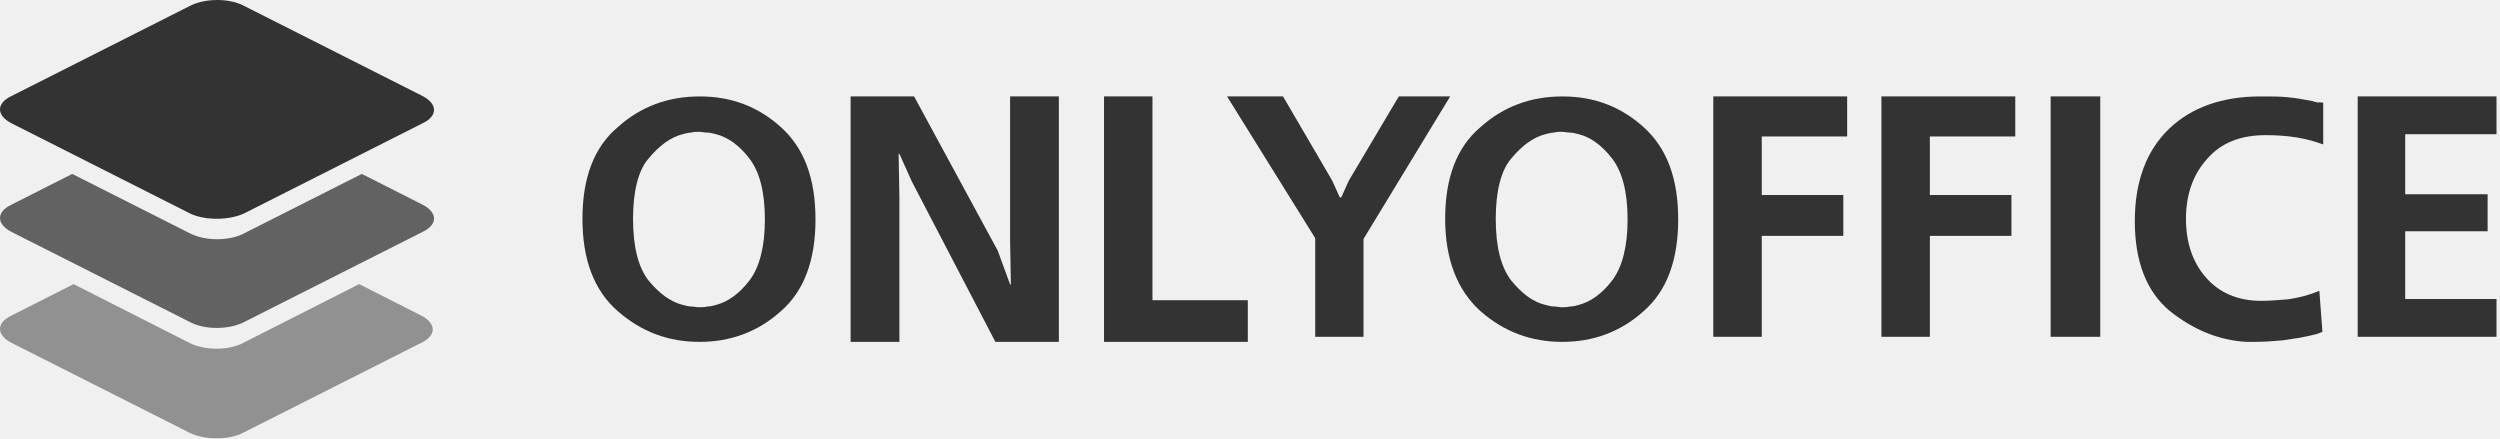
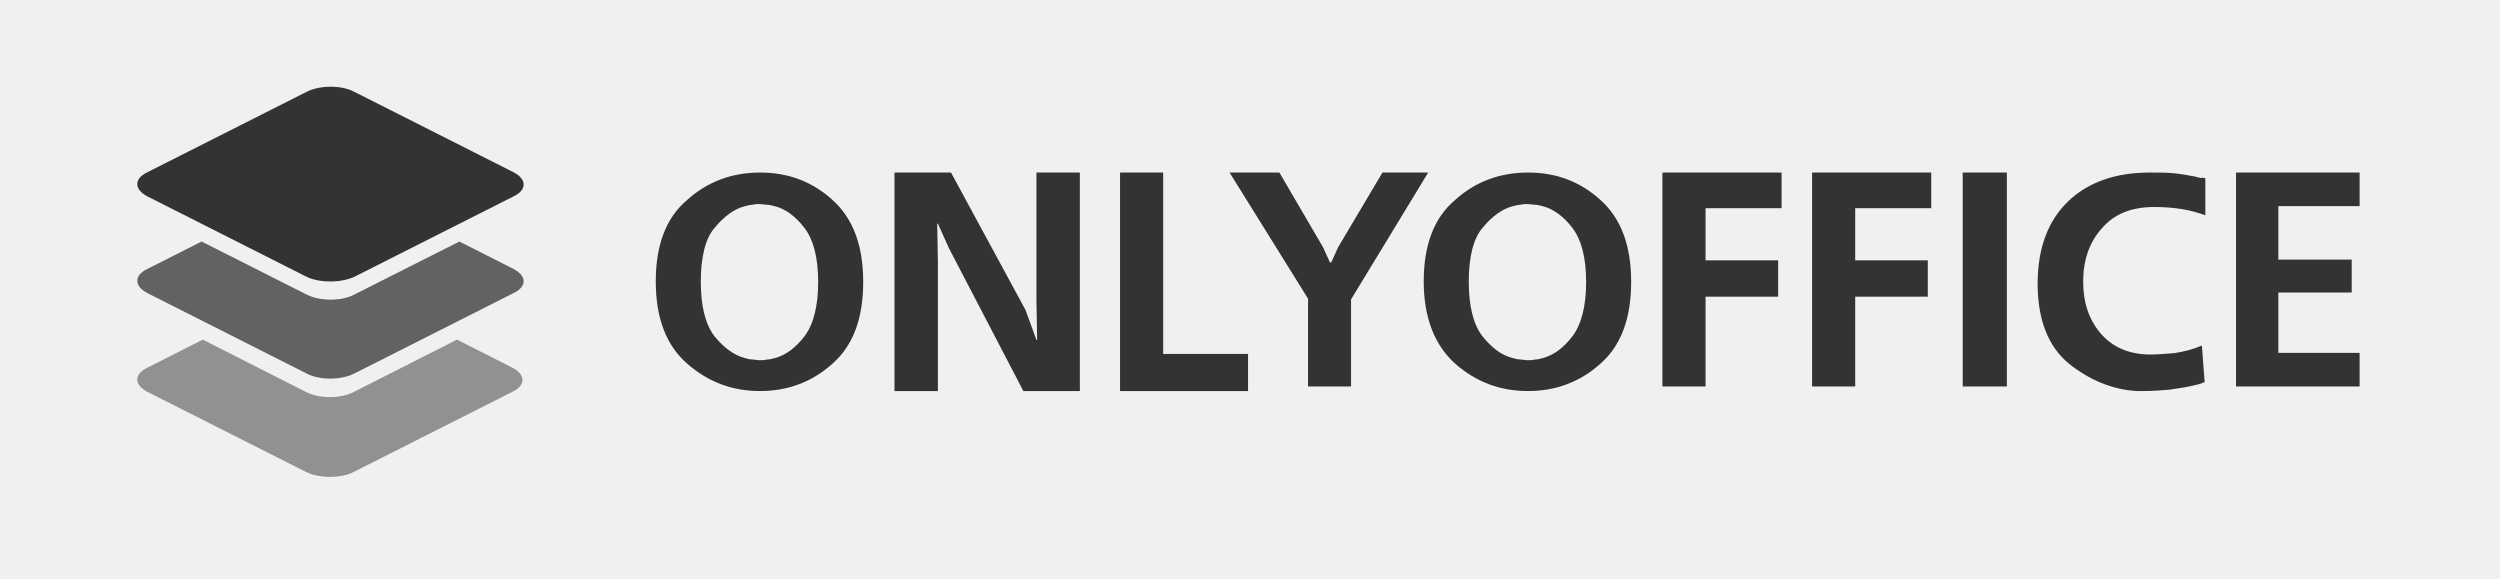
- <svg xmlns="http://www.w3.org/2000/svg" width="154" height="27" viewBox="0 0 154 27" fill="none">
-   <g clip-path="url(#clip0_33388_366509)">
-     <path fill-rule="evenodd" clip-rule="evenodd" d="M11.698 26.669L0.703 21.116C-0.234 20.631 -0.234 19.881 0.703 19.441L4.531 17.501L11.658 21.116C12.594 21.6 14.101 21.6 14.997 21.116L22.124 17.501L25.952 19.441C26.889 19.925 26.889 20.675 25.952 21.116L14.956 26.669C14.101 27.11 12.594 27.11 11.698 26.669Z" fill="#333333" fill-opacity="0.5" />
-     <path fill-rule="evenodd" clip-rule="evenodd" d="M11.698 19.837L0.703 14.284C-0.234 13.799 -0.234 13.049 0.703 12.609L4.449 10.713L11.698 14.372C12.635 14.857 14.142 14.857 15.038 14.372L22.287 10.713L26.034 12.609C26.97 13.094 26.97 13.843 26.034 14.284L15.038 19.837C14.101 20.322 12.594 20.322 11.698 19.837Z" fill="#333333" fill-opacity="0.75" />
-     <path fill-rule="evenodd" clip-rule="evenodd" d="M11.698 13.146L0.703 7.592C-0.234 7.107 -0.234 6.358 0.703 5.917L11.698 0.364C12.635 -0.121 14.142 -0.121 15.038 0.364L26.034 5.917C26.97 6.402 26.97 7.151 26.034 7.592L15.038 13.146C14.101 13.586 12.594 13.586 11.698 13.146Z" fill="#333333" />
+ <svg xmlns="http://www.w3.org/2000/svg" width="173" height="40" viewBox="0 0 173 40" fill="none">
+   <g clip-path="url(#clip0_4809_21055)">
+     <path fill-rule="evenodd" clip-rule="evenodd" d="M21.198 32.669L10.203 27.116C9.266 26.631 9.266 25.882 10.203 25.441L14.031 23.502L21.158 27.116C22.094 27.601 23.601 27.601 24.497 27.116L31.624 23.502L35.452 25.441C36.389 25.926 36.389 26.675 35.452 27.116L24.456 32.669C23.601 33.11 22.094 33.11 21.198 32.669Z" fill="#333333" fill-opacity="0.5" />
+     <path fill-rule="evenodd" clip-rule="evenodd" d="M21.198 25.837L10.203 20.284C9.266 19.799 9.266 19.049 10.203 18.609L13.949 16.713L21.198 20.372C22.135 20.857 23.642 20.857 24.538 20.372L31.787 16.713L35.533 18.609C36.47 19.093 36.47 19.843 35.533 20.284L24.538 25.837C23.601 26.322 22.094 26.322 21.198 25.837Z" fill="#333333" fill-opacity="0.75" />
+     <path fill-rule="evenodd" clip-rule="evenodd" d="M21.198 19.146L10.203 13.592C9.266 13.107 9.266 12.358 10.203 11.917L21.198 6.364C22.135 5.879 23.642 5.879 24.538 6.364L35.533 11.917C36.47 12.402 36.47 13.151 35.533 13.592L24.538 19.146C23.601 19.587 22.094 19.587 21.198 19.146Z" fill="#333333" />
  </g>
-   <g clip-path="url(#clip1_33388_366509)">
-     <path d="M35.879 13.476C35.879 10.964 36.587 9.068 38.051 7.836C39.468 6.556 41.167 5.94 43.103 5.94C45.039 5.94 46.692 6.556 48.109 7.836C49.525 9.116 50.234 10.964 50.234 13.524C50.234 16.035 49.525 17.931 48.109 19.164C46.692 20.443 44.992 21.06 43.103 21.06C41.167 21.06 39.515 20.443 38.051 19.164C36.587 17.884 35.879 15.988 35.879 13.476ZM38.995 13.476C38.995 15.23 39.326 16.462 39.94 17.268C40.601 18.074 41.309 18.595 42.065 18.785C42.254 18.832 42.395 18.879 42.584 18.879C42.726 18.879 42.915 18.927 43.056 18.927C43.245 18.927 43.387 18.927 43.576 18.879C43.765 18.879 43.906 18.832 44.095 18.785C44.851 18.595 45.559 18.074 46.173 17.268C46.787 16.462 47.117 15.182 47.117 13.524C47.117 11.817 46.787 10.585 46.173 9.779C45.559 8.973 44.851 8.452 44.095 8.262C43.906 8.215 43.717 8.168 43.576 8.168C43.387 8.168 43.245 8.12 43.056 8.12C42.867 8.12 42.726 8.12 42.584 8.168C42.443 8.168 42.254 8.215 42.065 8.262C41.309 8.452 40.601 8.973 39.94 9.779C39.326 10.49 38.995 11.77 38.995 13.476Z" fill="#333333" />
-     <path d="M52.398 5.94H56.309L61.459 15.438L62.222 17.522H62.27L62.222 14.808V5.94H65.226V21.06H61.316L56.166 11.174L55.403 9.478H55.355L55.403 12.143V21.06H52.398V5.94Z" fill="#333333" />
-     <path d="M68.008 5.94H70.992V18.491H76.865V21.06H68.008V5.94Z" fill="#333333" />
-     <path d="M75.586 5.94H79.034L82.056 11.112L82.529 12.156H82.623L83.096 11.112L86.165 5.94H89.33L83.993 14.718V20.745H81.017V14.671L75.586 5.94Z" fill="#333333" />
-     <path d="M89.022 13.476C89.022 10.964 89.73 9.068 91.194 7.836C92.61 6.556 94.31 5.94 96.246 5.94C98.182 5.94 99.835 6.556 101.251 7.836C102.668 9.116 103.376 10.964 103.376 13.524C103.376 16.035 102.668 17.931 101.251 19.164C99.835 20.443 98.135 21.06 96.246 21.06C94.31 21.06 92.657 20.443 91.194 19.164C89.777 17.884 89.022 15.988 89.022 13.476ZM92.138 13.476C92.138 15.23 92.469 16.462 93.082 17.268C93.743 18.074 94.404 18.595 95.207 18.785C95.396 18.832 95.538 18.879 95.727 18.879C95.868 18.879 96.057 18.927 96.199 18.927C96.388 18.927 96.529 18.927 96.718 18.879C96.907 18.879 97.049 18.832 97.238 18.785C97.993 18.595 98.701 18.074 99.315 17.268C99.929 16.462 100.26 15.182 100.26 13.524C100.26 11.817 99.929 10.585 99.315 9.779C98.701 8.973 97.993 8.452 97.238 8.262C97.049 8.215 96.86 8.168 96.718 8.168C96.529 8.168 96.388 8.12 96.199 8.12C96.01 8.12 95.868 8.12 95.727 8.168C95.585 8.168 95.396 8.215 95.207 8.262C94.452 8.452 93.743 8.973 93.082 9.779C92.469 10.49 92.138 11.77 92.138 13.476Z" fill="#333333" />
-     <path d="M105.539 5.94H113.785V8.407H108.525V12.014H113.548V14.529H108.525V20.745H105.539V5.94Z" fill="#333333" />
-     <path d="M115.895 5.94H124.141V8.407H118.88V12.014H123.904V14.529H118.88V20.745H115.895V5.94Z" fill="#333333" />
-     <path d="M126.32 20.745V5.94H129.375V20.745H126.32Z" fill="#333333" />
-     <path d="M143.11 6.322V8.897C142.585 8.706 142.059 8.563 141.486 8.468C140.913 8.372 140.244 8.325 139.576 8.325C137.999 8.325 136.805 8.802 135.946 9.803C135.086 10.757 134.656 11.997 134.656 13.476C134.656 14.907 135.038 16.099 135.85 17.053C136.662 18.007 137.808 18.532 139.289 18.532C139.814 18.532 140.34 18.484 140.961 18.436C141.582 18.341 142.202 18.198 142.871 17.912L143.062 20.44C142.967 20.487 142.823 20.535 142.68 20.583C142.489 20.63 142.298 20.678 142.059 20.726C141.677 20.821 141.199 20.869 140.626 20.964C140.053 21.012 139.48 21.06 138.859 21.06C138.764 21.06 138.668 21.06 138.62 21.06C138.525 21.06 138.429 21.06 138.382 21.06C136.662 20.964 135.086 20.297 133.653 19.152C132.22 17.959 131.504 16.099 131.504 13.619C131.504 11.187 132.22 9.279 133.605 7.943C134.99 6.608 136.901 5.94 139.241 5.94C139.862 5.94 140.435 5.94 140.913 5.988C141.438 6.035 141.916 6.131 142.441 6.226C142.537 6.274 142.68 6.274 142.776 6.322C142.871 6.274 142.967 6.322 143.11 6.322Z" fill="#333333" />
-     <path d="M145.234 5.94H153.786V8.265H148.161V11.966H153.237V14.244H148.161V18.419H153.786V20.745H145.234V5.94Z" fill="#333333" />
+   <g clip-path="url(#clip1_4809_21055)">
+     <path d="M45.379 19.476C45.379 16.964 46.087 15.068 47.551 13.836C48.968 12.556 50.667 11.94 52.603 11.94C54.539 11.94 56.192 12.556 57.609 13.836C59.025 15.116 59.734 16.964 59.734 19.523C59.734 22.035 59.025 23.931 57.609 25.164C56.192 26.443 54.492 27.06 52.603 27.06C50.667 27.06 49.015 26.443 47.551 25.164C46.087 23.884 45.379 21.988 45.379 19.476ZM48.495 19.476C48.495 21.23 48.826 22.462 49.44 23.268C50.101 24.074 50.809 24.595 51.565 24.785C51.754 24.832 51.895 24.879 52.084 24.879C52.226 24.879 52.415 24.927 52.556 24.927C52.745 24.927 52.887 24.927 53.076 24.879C53.265 24.879 53.406 24.832 53.595 24.785C54.351 24.595 55.059 24.074 55.673 23.268C56.287 22.462 56.617 21.182 56.617 19.523C56.617 17.817 56.287 16.585 55.673 15.779C55.059 14.973 54.351 14.452 53.595 14.262C53.406 14.215 53.217 14.168 53.076 14.168C52.887 14.168 52.745 14.12 52.556 14.12C52.367 14.12 52.226 14.12 52.084 14.168C51.943 14.168 51.754 14.215 51.565 14.262C50.809 14.452 50.101 14.973 49.44 15.779C48.826 16.49 48.495 17.77 48.495 19.476Z" fill="#333333" />
+     <path d="M61.898 11.94H65.809L70.959 21.438L71.722 23.522H71.77L71.722 20.808V11.94H74.726V27.06H70.816L65.666 17.174L64.903 15.478H64.855L64.903 18.143V27.06H61.898V11.94Z" fill="#333333" />
+     <path d="M77.508 11.94H80.492V24.491H86.365V27.06H77.508V11.94Z" fill="#333333" />
+     <path d="M85.086 11.94H88.534L91.556 17.112L92.029 18.156H92.123L92.596 17.112L95.665 11.94H98.83L93.493 20.718V26.745H90.517V20.671L85.086 11.94Z" fill="#333333" />
+     <path d="M98.522 19.476C98.522 16.964 99.23 15.068 100.694 13.836C102.11 12.556 103.81 11.94 105.746 11.94C107.682 11.94 109.335 12.556 110.751 13.836C112.168 15.116 112.876 16.964 112.876 19.523C112.876 22.035 112.168 23.931 110.751 25.164C109.335 26.443 107.635 27.06 105.746 27.06C103.81 27.06 102.157 26.443 100.694 25.164C99.277 23.884 98.522 21.988 98.522 19.476ZM101.638 19.476C101.638 21.23 101.969 22.462 102.582 23.268C103.243 24.074 103.905 24.595 104.707 24.785C104.896 24.832 105.038 24.879 105.227 24.879C105.368 24.879 105.557 24.927 105.699 24.927C105.888 24.927 106.029 24.927 106.218 24.879C106.407 24.879 106.549 24.832 106.738 24.785C107.493 24.595 108.202 24.074 108.815 23.268C109.429 22.462 109.76 21.182 109.76 19.523C109.76 17.817 109.429 16.585 108.815 15.779C108.202 14.973 107.493 14.452 106.738 14.262C106.549 14.215 106.36 14.168 106.218 14.168C106.029 14.168 105.888 14.12 105.699 14.12C105.51 14.12 105.368 14.12 105.227 14.168C105.085 14.168 104.896 14.215 104.707 14.262C103.952 14.452 103.243 14.973 102.582 15.779C101.969 16.49 101.638 17.77 101.638 19.476Z" fill="#333333" />
+     <path d="M115.039 11.94H123.285V14.407H118.025V18.014H123.048V20.529H118.025V26.745H115.039V11.94Z" fill="#333333" />
+     <path d="M125.395 11.94H133.641V14.407H128.38V18.014H133.404V20.529H128.38V26.745H125.395V11.94Z" fill="#333333" />
+     <path d="M135.82 26.745V11.94H138.875V26.745H135.82Z" fill="#333333" />
+     <path d="M152.61 12.322V14.897C152.085 14.706 151.559 14.563 150.986 14.468C150.413 14.372 149.744 14.325 149.076 14.325C147.499 14.325 146.305 14.802 145.446 15.803C144.586 16.757 144.156 17.997 144.156 19.476C144.156 20.907 144.538 22.099 145.35 23.053C146.162 24.007 147.308 24.532 148.789 24.532C149.314 24.532 149.84 24.484 150.461 24.436C151.082 24.341 151.702 24.198 152.371 23.912L152.562 26.44C152.467 26.487 152.323 26.535 152.18 26.583C151.989 26.63 151.798 26.678 151.559 26.726C151.177 26.821 150.699 26.869 150.126 26.964C149.553 27.012 148.98 27.06 148.359 27.06C148.264 27.06 148.168 27.06 148.12 27.06C148.025 27.06 147.929 27.06 147.882 27.06C146.162 26.964 144.586 26.297 143.153 25.152C141.72 23.959 141.004 22.099 141.004 19.619C141.004 17.186 141.72 15.279 143.105 13.943C144.49 12.608 146.401 11.94 148.741 11.94C149.362 11.94 149.935 11.94 150.413 11.988C150.938 12.035 151.416 12.131 151.941 12.226C152.037 12.274 152.18 12.274 152.276 12.322C152.371 12.274 152.467 12.322 152.61 12.322Z" fill="#333333" />
+     <path d="M154.734 11.94H163.286V14.265H157.661V17.966H162.737V20.244H157.661V24.419H163.286V26.745H154.734V11.94Z" fill="#333333" />
  </g>
  <defs>
-     <clipPath id="clip0_33388_366509">
-       <rect width="26.737" height="27" fill="white" />
+     <clipPath id="clip0_4809_21055">
+       <rect width="26.737" height="27" fill="white" transform="translate(9.5 6)" />
    </clipPath>
-     <clipPath id="clip1_33388_366509">
-       <rect width="117.906" height="15.12" fill="white" transform="translate(35.8789 5.93994)" />
+     <clipPath id="clip1_4809_21055">
+       <rect width="117.906" height="15.12" fill="white" transform="translate(45.3789 11.9399)" />
    </clipPath>
  </defs>
</svg>
